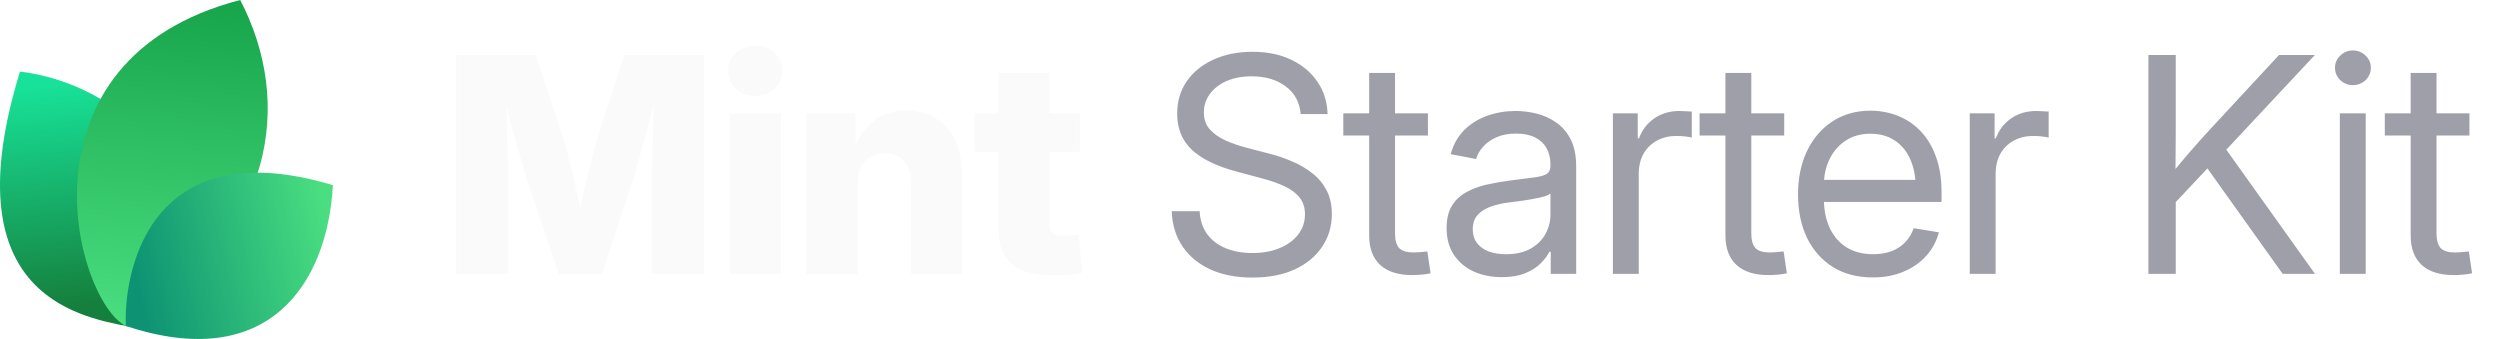
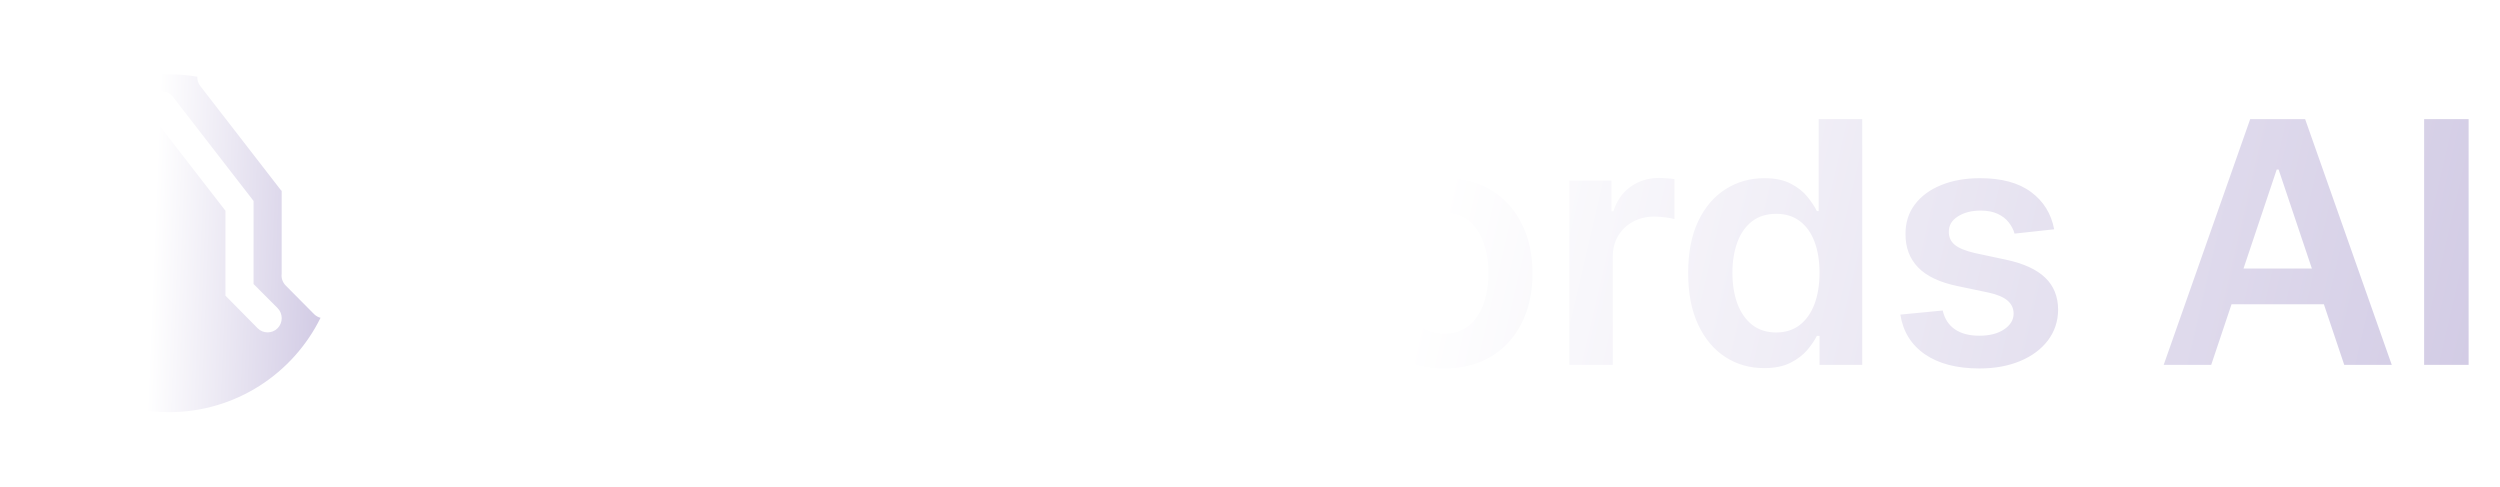
- <svg xmlns="http://www.w3.org/2000/svg" width="177" height="24" viewBox="0 0 177 24" fill="none">
-   <path d="M9.061 23.108C5.268 22.377 -3.391 20.627 1.417 5.064C9.634 6.099 16.973 14.064 9.061 23.108Z" fill="url(#paint0_linear_17557_2145)" />
-   <path d="M8.919 23.094C5.276 21.222 0.784 4.209 17.007 0C20.757 7.193 19.621 16.545 8.919 23.094Z" fill="url(#paint1_linear_17557_2145)" />
-   <path d="M8.914 23.079C8.735 19.882 10.159 9.085 23.57 13.111C23.181 20.123 18.984 26.418 8.914 23.079Z" fill="url(#paint2_linear_17557_2145)" />
-   <path d="M32.301 19.392V3.894H37.938L39.925 9.948C40.036 10.315 40.164 10.787 40.31 11.362C40.462 11.938 40.611 12.552 40.757 13.204C40.91 13.855 41.048 14.483 41.173 15.086C41.305 15.682 41.412 16.192 41.495 16.615H40.695C40.771 16.192 40.871 15.682 40.996 15.086C41.128 14.49 41.267 13.866 41.412 13.214C41.565 12.562 41.714 11.948 41.86 11.373C42.005 10.79 42.133 10.315 42.244 9.948L44.2 3.894H49.848V19.392H46.166V12.704C46.166 12.357 46.173 11.917 46.187 11.383C46.2 10.849 46.214 10.27 46.228 9.646C46.249 9.022 46.266 8.391 46.28 7.753C46.301 7.115 46.311 6.519 46.311 5.964H46.623C46.485 6.561 46.332 7.181 46.166 7.826C45.999 8.471 45.833 9.102 45.666 9.719C45.507 10.336 45.351 10.901 45.198 11.414C45.053 11.928 44.928 12.357 44.824 12.704L42.608 19.392H39.561L37.314 12.704C37.203 12.357 37.072 11.928 36.919 11.414C36.773 10.901 36.614 10.34 36.441 9.729C36.274 9.112 36.104 8.481 35.931 7.836C35.764 7.192 35.608 6.567 35.463 5.964H35.827C35.834 6.512 35.844 7.105 35.858 7.743C35.872 8.374 35.886 9.005 35.9 9.636C35.92 10.26 35.938 10.839 35.952 11.373C35.965 11.907 35.972 12.351 35.972 12.704V19.392H32.301ZM51.668 19.392V8.024H55.288V19.392H51.668ZM53.468 6.786C52.927 6.786 52.473 6.616 52.105 6.276C51.738 5.93 51.554 5.507 51.554 5.007C51.554 4.508 51.738 4.088 52.105 3.749C52.473 3.409 52.927 3.239 53.468 3.239C54.009 3.239 54.463 3.409 54.83 3.749C55.198 4.082 55.382 4.501 55.382 5.007C55.382 5.507 55.198 5.93 54.83 6.276C54.463 6.616 54.009 6.786 53.468 6.786ZM60.708 13.027V19.392H57.088V8.024H60.551L60.593 10.967H60.281C60.593 10.024 61.061 9.268 61.685 8.7C62.309 8.124 63.138 7.836 64.171 7.836C64.975 7.836 65.672 8.017 66.262 8.377C66.851 8.731 67.302 9.234 67.614 9.885C67.933 10.537 68.092 11.307 68.092 12.194V19.392H64.483V12.912C64.483 12.26 64.32 11.754 63.994 11.394C63.675 11.033 63.221 10.853 62.632 10.853C62.25 10.853 61.914 10.936 61.623 11.102C61.332 11.269 61.106 11.515 60.947 11.841C60.787 12.16 60.708 12.555 60.708 13.027ZM76.456 8.024V10.749H69.008V8.024H76.456ZM70.683 5.163H74.292V15.783C74.292 16.102 74.361 16.334 74.5 16.48C74.646 16.625 74.899 16.698 75.259 16.698C75.405 16.698 75.596 16.688 75.831 16.667C76.074 16.646 76.251 16.629 76.362 16.615L76.632 19.309C76.313 19.378 75.963 19.427 75.582 19.455C75.207 19.482 74.836 19.496 74.469 19.496C73.2 19.496 72.25 19.222 71.619 18.674C70.995 18.127 70.683 17.308 70.683 16.22V5.163Z" fill="#FAFAFA" />
-   <path d="M88.667 19.652C87.523 19.652 86.528 19.458 85.682 19.07C84.843 18.681 84.188 18.137 83.716 17.437C83.245 16.736 82.992 15.908 82.957 14.951H84.933C84.968 15.596 85.148 16.14 85.474 16.584C85.8 17.021 86.24 17.354 86.795 17.582C87.35 17.804 87.974 17.915 88.667 17.915C89.388 17.915 90.026 17.801 90.581 17.572C91.143 17.343 91.583 17.024 91.902 16.615C92.228 16.199 92.391 15.717 92.391 15.169C92.391 14.698 92.266 14.306 92.017 13.994C91.767 13.675 91.413 13.408 90.956 13.193C90.498 12.978 89.954 12.787 89.323 12.621L87.502 12.132C86.123 11.765 85.082 11.255 84.382 10.603C83.689 9.944 83.342 9.095 83.342 8.055C83.342 7.174 83.571 6.404 84.028 5.746C84.486 5.087 85.117 4.577 85.921 4.217C86.726 3.849 87.645 3.666 88.678 3.666C89.718 3.666 90.63 3.853 91.413 4.227C92.204 4.602 92.824 5.122 93.275 5.787C93.726 6.446 93.965 7.209 93.993 8.076H92.089C92.013 7.23 91.656 6.574 91.018 6.11C90.387 5.638 89.586 5.403 88.615 5.403C87.95 5.403 87.36 5.513 86.847 5.735C86.341 5.957 85.946 6.262 85.661 6.651C85.377 7.032 85.235 7.469 85.235 7.961C85.235 8.447 85.377 8.849 85.661 9.168C85.946 9.48 86.317 9.74 86.774 9.948C87.232 10.149 87.724 10.319 88.251 10.457L89.884 10.884C90.439 11.023 90.977 11.206 91.496 11.435C92.023 11.657 92.495 11.934 92.911 12.267C93.334 12.593 93.67 12.995 93.92 13.474C94.17 13.945 94.294 14.504 94.294 15.149C94.294 16.015 94.066 16.788 93.608 17.468C93.157 18.148 92.512 18.681 91.673 19.07C90.834 19.458 89.832 19.652 88.667 19.652ZM101.097 8.024V9.594H95.106V8.024H101.097ZM96.937 5.163H98.767V16.521C98.767 17 98.865 17.347 99.059 17.562C99.26 17.77 99.6 17.874 100.078 17.874C100.21 17.874 100.366 17.867 100.546 17.853C100.733 17.832 100.903 17.815 101.056 17.801L101.285 19.351C101.097 19.392 100.886 19.423 100.65 19.444C100.414 19.465 100.189 19.475 99.974 19.475C98.996 19.475 98.244 19.236 97.717 18.758C97.197 18.272 96.937 17.579 96.937 16.677V5.163ZM106.33 19.621C105.595 19.621 104.932 19.489 104.343 19.226C103.754 18.955 103.285 18.564 102.939 18.05C102.592 17.53 102.419 16.896 102.419 16.147C102.419 15.495 102.547 14.965 102.804 14.556C103.06 14.146 103.403 13.828 103.833 13.599C104.263 13.363 104.742 13.186 105.269 13.068C105.796 12.95 106.333 12.857 106.881 12.787C107.574 12.69 108.132 12.617 108.555 12.569C108.978 12.52 109.287 12.441 109.481 12.33C109.675 12.212 109.772 12.014 109.772 11.737V11.654C109.772 11.203 109.679 10.815 109.492 10.489C109.311 10.163 109.041 9.91 108.68 9.729C108.32 9.549 107.872 9.459 107.338 9.459C106.805 9.459 106.34 9.546 105.945 9.719C105.556 9.892 105.241 10.118 104.998 10.395C104.755 10.665 104.593 10.953 104.509 11.258L102.71 10.915C102.897 10.222 103.22 9.65 103.677 9.199C104.135 8.748 104.679 8.412 105.31 8.19C105.941 7.968 106.607 7.857 107.307 7.857C107.8 7.857 108.295 7.92 108.795 8.044C109.301 8.169 109.765 8.381 110.188 8.679C110.611 8.97 110.951 9.369 111.208 9.875C111.464 10.374 111.593 11.005 111.593 11.768V19.392H109.793V17.822H109.7C109.568 18.085 109.363 18.359 109.086 18.643C108.809 18.921 108.444 19.153 107.994 19.34C107.543 19.527 106.988 19.621 106.33 19.621ZM106.621 17.998C107.321 17.998 107.904 17.867 108.368 17.603C108.84 17.333 109.19 16.986 109.419 16.563C109.654 16.133 109.772 15.682 109.772 15.211V13.692C109.703 13.769 109.554 13.841 109.325 13.911C109.096 13.973 108.829 14.032 108.524 14.088C108.226 14.143 107.921 14.192 107.609 14.233C107.304 14.275 107.033 14.309 106.798 14.337C106.354 14.393 105.938 14.49 105.549 14.628C105.168 14.76 104.86 14.954 104.624 15.211C104.388 15.467 104.27 15.811 104.27 16.241C104.27 16.615 104.367 16.934 104.561 17.198C104.762 17.461 105.04 17.662 105.393 17.801C105.747 17.933 106.156 17.998 106.621 17.998ZM114.193 19.392V8.024H115.951V9.792H116.045C116.253 9.209 116.61 8.741 117.116 8.388C117.622 8.034 118.219 7.857 118.905 7.857C119.058 7.857 119.217 7.864 119.384 7.878C119.55 7.885 119.682 7.892 119.779 7.899V9.74C119.716 9.719 119.578 9.695 119.363 9.667C119.155 9.639 118.922 9.625 118.666 9.625C118.174 9.625 117.726 9.733 117.324 9.948C116.922 10.163 116.603 10.471 116.367 10.874C116.138 11.276 116.024 11.758 116.024 12.319V19.392H114.193ZM126.322 8.024V9.594H120.33V8.024H126.322ZM122.161 5.163H123.992V16.521C123.992 17 124.089 17.347 124.283 17.562C124.484 17.77 124.824 17.874 125.302 17.874C125.434 17.874 125.59 17.867 125.77 17.853C125.958 17.832 126.127 17.815 126.28 17.801L126.509 19.351C126.322 19.392 126.11 19.423 125.874 19.444C125.639 19.465 125.413 19.475 125.198 19.475C124.221 19.475 123.468 19.236 122.941 18.758C122.421 18.272 122.161 17.579 122.161 16.677V5.163ZM132.604 19.642C131.502 19.642 130.555 19.396 129.765 18.903C128.974 18.404 128.364 17.714 127.934 16.834C127.511 15.946 127.3 14.927 127.3 13.775C127.3 12.611 127.511 11.584 127.934 10.697C128.364 9.802 128.964 9.102 129.734 8.596C130.51 8.089 131.408 7.836 132.428 7.836C133.1 7.836 133.738 7.954 134.341 8.19C134.952 8.426 135.489 8.783 135.954 9.261C136.425 9.74 136.793 10.343 137.056 11.071C137.327 11.792 137.462 12.645 137.462 13.63V14.296H128.433V12.735H136.463L135.631 13.297C135.631 12.541 135.506 11.876 135.257 11.3C135.007 10.725 134.643 10.277 134.165 9.958C133.686 9.632 133.107 9.469 132.428 9.469C131.748 9.469 131.162 9.632 130.67 9.958C130.177 10.284 129.796 10.725 129.526 11.279C129.262 11.827 129.13 12.441 129.13 13.12V14.046C129.13 14.864 129.273 15.572 129.557 16.168C129.841 16.757 130.243 17.211 130.763 17.53C131.283 17.842 131.901 17.998 132.615 17.998C133.093 17.998 133.523 17.929 133.905 17.79C134.293 17.645 134.619 17.433 134.882 17.156C135.153 16.879 135.354 16.546 135.486 16.157L137.275 16.449C137.108 17.08 136.81 17.634 136.38 18.113C135.95 18.591 135.413 18.966 134.768 19.236C134.123 19.507 133.402 19.642 132.604 19.642ZM139.459 19.392V8.024H141.217V9.792H141.311C141.519 9.209 141.876 8.741 142.382 8.388C142.888 8.034 143.485 7.857 144.171 7.857C144.324 7.857 144.483 7.864 144.649 7.878C144.816 7.885 144.948 7.892 145.045 7.899V9.74C144.982 9.719 144.844 9.695 144.629 9.667C144.421 9.639 144.188 9.625 143.932 9.625C143.439 9.625 142.992 9.733 142.59 9.948C142.188 10.163 141.869 10.471 141.633 10.874C141.404 11.276 141.29 11.758 141.29 12.319V19.392H139.459ZM153.429 14.961V12.715C153.783 12.257 154.136 11.82 154.49 11.404C154.844 10.981 155.204 10.565 155.572 10.156C155.939 9.74 156.314 9.327 156.695 8.918L161.355 3.894H163.893L157.277 10.967H157.184L153.429 14.961ZM152.108 19.392V3.894H154.043V9.241L154.022 12.559L154.043 13.505V19.392H152.108ZM161.615 19.392L155.967 11.477L157.173 9.969L163.903 19.392H161.615ZM165.661 19.392V8.024H167.492V19.392H165.661ZM166.587 6.027C166.24 6.027 165.942 5.909 165.692 5.673C165.443 5.43 165.318 5.139 165.318 4.799C165.318 4.459 165.443 4.172 165.692 3.936C165.942 3.693 166.24 3.572 166.587 3.572C166.934 3.572 167.232 3.693 167.482 3.936C167.731 4.172 167.856 4.459 167.856 4.799C167.856 5.139 167.731 5.43 167.482 5.673C167.232 5.909 166.934 6.027 166.587 6.027ZM174.836 8.024V9.594H168.844V8.024H174.836ZM170.675 5.163H172.506V16.521C172.506 17 172.603 17.347 172.797 17.562C172.998 17.77 173.338 17.874 173.816 17.874C173.948 17.874 174.104 17.867 174.284 17.853C174.472 17.832 174.641 17.815 174.794 17.801L175.023 19.351C174.836 19.392 174.624 19.423 174.388 19.444C174.153 19.465 173.927 19.475 173.712 19.475C172.735 19.475 171.982 19.236 171.455 18.758C170.935 18.272 170.675 17.579 170.675 16.677V5.163Z" fill="#9F9FA9" />
+ <svg xmlns="http://www.w3.org/2000/svg" width="185" height="36" viewBox="0 0 185 36" fill="none">
+   <path fill-rule="evenodd" clip-rule="evenodd" d="M11.344 6.983C11.521 6.847 11.739 6.763 11.958 6.763C12.291 6.763 12.603 6.909 12.801 7.172L18.763 14.87V21.017L20.542 22.8C20.948 23.209 20.948 23.88 20.542 24.29C20.136 24.699 19.47 24.699 19.064 24.29L16.682 21.877V15.594L11.157 8.462V8.451C10.803 8 10.886 7.34 11.344 6.983ZM23.72 23.517C23.543 23.472 23.375 23.38 23.237 23.241L21.145 21.132C20.906 20.891 20.802 20.566 20.844 20.262V14.105H20.812L14.819 6.364C14.66 6.161 14.589 5.916 14.6 5.676C13.918 5.56 13.216 5.5 12.5 5.5C5.596 5.5 0 11.096 0 18C0 24.904 5.596 30.5 12.5 30.5C17.423 30.5 21.682 27.654 23.72 23.517Z" fill="url(#paint0_linear_8197_7767)" />
+   <path d="M35.781 27V8.818H39.075V17.172H39.297L46.39 8.818H50.412L43.38 16.977L50.474 27H46.514L41.09 19.205L39.075 21.584V27H35.781ZM57.594 27.266C56.227 27.266 55.046 26.982 54.052 26.414C53.063 25.84 52.303 25.029 51.77 23.982C51.237 22.928 50.971 21.688 50.971 20.262C50.971 18.859 51.237 17.628 51.77 16.569C52.309 15.503 53.06 14.675 54.025 14.083C54.99 13.485 56.123 13.186 57.425 13.186C58.266 13.186 59.059 13.322 59.805 13.595C60.556 13.861 61.219 14.275 61.793 14.837C62.373 15.4 62.829 16.116 63.16 16.986C63.492 17.85 63.657 18.88 63.657 20.075V21.061H52.48V18.895H60.577C60.571 18.279 60.438 17.732 60.177 17.252C59.917 16.767 59.553 16.385 59.085 16.107C58.624 15.829 58.085 15.69 57.47 15.69C56.813 15.69 56.236 15.849 55.739 16.169C55.241 16.483 54.854 16.897 54.575 17.412C54.303 17.921 54.164 18.48 54.158 19.09V20.981C54.158 21.774 54.303 22.454 54.593 23.023C54.883 23.585 55.289 24.017 55.809 24.319C56.33 24.615 56.94 24.763 57.638 24.763C58.106 24.763 58.529 24.698 58.908 24.567C59.287 24.431 59.615 24.233 59.893 23.973C60.172 23.712 60.382 23.39 60.524 23.005L63.524 23.342C63.335 24.135 62.974 24.828 62.441 25.42C61.914 26.006 61.24 26.461 60.417 26.787C59.594 27.107 58.653 27.266 57.594 27.266ZM67.983 32.114C67.545 32.114 67.14 32.078 66.767 32.007C66.4 31.942 66.107 31.865 65.888 31.776L66.634 29.273C67.101 29.409 67.519 29.474 67.886 29.468C68.253 29.462 68.575 29.347 68.853 29.122C69.137 28.903 69.377 28.536 69.572 28.021L69.848 27.284L64.903 13.364H68.312L71.454 23.662H71.597L74.748 13.364H78.166L72.706 28.651C72.452 29.373 72.114 29.992 71.694 30.507C71.274 31.028 70.759 31.424 70.15 31.696C69.546 31.975 68.824 32.114 67.983 32.114ZM83.204 27L79.351 13.364H82.627L85.024 22.952H85.149L87.599 13.364H90.839L93.29 22.898H93.423L95.784 13.364H99.069L95.207 27H91.86L89.303 17.785H89.117L86.56 27H83.204ZM106.87 27.266C105.539 27.266 104.385 26.973 103.408 26.387C102.432 25.802 101.674 24.982 101.135 23.928C100.603 22.875 100.336 21.644 100.336 20.235C100.336 18.826 100.603 17.592 101.135 16.533C101.674 15.474 102.432 14.651 103.408 14.065C104.385 13.479 105.539 13.186 106.87 13.186C108.202 13.186 109.356 13.479 110.333 14.065C111.309 14.651 112.064 15.474 112.597 16.533C113.135 17.592 113.405 18.826 113.405 20.235C113.405 21.644 113.135 22.875 112.597 23.928C112.064 24.982 111.309 25.802 110.333 26.387C109.356 26.973 108.202 27.266 106.87 27.266ZM106.888 24.692C107.61 24.692 108.214 24.494 108.699 24.097C109.185 23.695 109.546 23.156 109.782 22.481C110.025 21.806 110.146 21.055 110.146 20.226C110.146 19.392 110.025 18.637 109.782 17.962C109.546 17.282 109.185 16.74 108.699 16.338C108.214 15.935 107.61 15.734 106.888 15.734C106.148 15.734 105.533 15.935 105.042 16.338C104.556 16.74 104.192 17.282 103.95 17.962C103.713 18.637 103.595 19.392 103.595 20.226C103.595 21.055 103.713 21.806 103.95 22.481C104.192 23.156 104.556 23.695 105.042 24.097C105.533 24.494 106.148 24.692 106.888 24.692ZM116.132 27V13.364H119.248V15.636H119.39C119.639 14.849 120.065 14.242 120.669 13.816C121.278 13.384 121.974 13.168 122.755 13.168C122.933 13.168 123.131 13.177 123.35 13.195C123.575 13.207 123.761 13.227 123.909 13.257V16.213C123.773 16.166 123.557 16.125 123.261 16.089C122.971 16.048 122.69 16.027 122.418 16.027C121.832 16.027 121.305 16.154 120.837 16.409C120.376 16.657 120.012 17.004 119.746 17.447C119.479 17.891 119.346 18.403 119.346 18.983V27H116.132ZM130.543 27.24C129.472 27.24 128.513 26.965 127.667 26.414C126.82 25.864 126.152 25.065 125.66 24.017C125.169 22.97 124.924 21.697 124.924 20.2C124.924 18.684 125.172 17.406 125.669 16.364C126.172 15.317 126.85 14.527 127.702 13.994C128.555 13.455 129.504 13.186 130.552 13.186C131.351 13.186 132.008 13.322 132.523 13.595C133.038 13.861 133.446 14.183 133.748 14.562C134.05 14.935 134.284 15.287 134.449 15.619H134.583V8.818H137.805V27H134.645V24.852H134.449C134.284 25.183 134.044 25.535 133.73 25.908C133.417 26.275 133.002 26.589 132.487 26.849C131.973 27.11 131.324 27.24 130.543 27.24ZM131.44 24.603C132.12 24.603 132.701 24.419 133.18 24.053C133.659 23.68 134.023 23.162 134.272 22.499C134.52 21.836 134.645 21.064 134.645 20.182C134.645 19.3 134.52 18.534 134.272 17.883C134.029 17.231 133.668 16.725 133.189 16.364C132.715 16.003 132.132 15.823 131.44 15.823C130.724 15.823 130.126 16.009 129.647 16.382C129.167 16.755 128.806 17.27 128.563 17.927C128.321 18.584 128.199 19.335 128.199 20.182C128.199 21.034 128.321 21.795 128.563 22.463C128.812 23.126 129.176 23.65 129.655 24.035C130.141 24.414 130.736 24.603 131.44 24.603ZM152.008 16.968L149.078 17.288C148.995 16.992 148.85 16.713 148.643 16.453C148.442 16.193 148.169 15.983 147.826 15.823C147.483 15.663 147.063 15.583 146.565 15.583C145.897 15.583 145.334 15.728 144.879 16.018C144.429 16.308 144.207 16.684 144.213 17.146C144.207 17.542 144.352 17.865 144.648 18.113C144.95 18.362 145.447 18.566 146.139 18.726L148.465 19.223C149.756 19.501 150.714 19.942 151.342 20.546C151.975 21.149 152.295 21.94 152.301 22.916C152.295 23.774 152.043 24.532 151.546 25.189C151.055 25.84 150.371 26.349 149.495 26.716C148.619 27.083 147.613 27.266 146.477 27.266C144.808 27.266 143.464 26.917 142.446 26.219C141.428 25.514 140.822 24.535 140.626 23.28L143.76 22.978C143.902 23.594 144.204 24.058 144.666 24.372C145.127 24.686 145.728 24.843 146.468 24.843C147.231 24.843 147.844 24.686 148.306 24.372C148.773 24.058 149.007 23.671 149.007 23.209C149.007 22.819 148.856 22.496 148.554 22.241C148.258 21.987 147.797 21.792 147.169 21.655L144.843 21.167C143.535 20.895 142.567 20.436 141.94 19.791C141.313 19.14 141.002 18.317 141.008 17.323C141.002 16.483 141.23 15.755 141.692 15.139C142.159 14.518 142.807 14.038 143.636 13.701C144.47 13.358 145.432 13.186 146.521 13.186C148.119 13.186 149.377 13.526 150.294 14.207C151.217 14.888 151.789 15.808 152.008 16.968ZM163.629 27H160.113L166.514 8.818H170.58L176.99 27H173.474L168.618 12.547H168.476L163.629 27ZM163.744 19.871H173.332V22.517H163.744V19.871ZM182.678 8.818V27H179.385V8.818H182.678Z" fill="url(#paint1_linear_8197_7767)" />
  <defs>
-     <linearGradient id="paint0_linear_17557_2145" x1="3.776" y1="5.916" x2="5.232" y2="21.559" gradientUnits="userSpaceOnUse">
-       <stop stop-color="#18E299" />
-       <stop offset="1" stop-color="#15803D" />
+     <linearGradient id="paint0_linear_8197_7767" x1="11.86" y1="5.5" x2="24.719" y2="6.025" gradientUnits="userSpaceOnUse">
+       <stop stop-color="white" />
+       <stop offset="1" stop-color="#D1CAE4" />
    </linearGradient>
-     <linearGradient id="paint1_linear_17557_2145" x1="12.171" y1="-0.718" x2="10.19" y2="22.983" gradientUnits="userSpaceOnUse">
-       <stop stop-color="#16A34A" />
-       <stop offset="1" stop-color="#4ADE80" />
-     </linearGradient>
-     <linearGradient id="paint2_linear_17557_2145" x1="23.133" y1="15.353" x2="9.338" y2="18.52" gradientUnits="userSpaceOnUse">
-       <stop stop-color="#4ADE80" />
-       <stop offset="1" stop-color="#0D9373" />
+     <linearGradient id="paint1_linear_8197_7767" x1="109.22" y1="4" x2="187.028" y2="22.052" gradientUnits="userSpaceOnUse">
+       <stop stop-color="white" />
+       <stop offset="1" stop-color="#D1CAE4" />
    </linearGradient>
  </defs>
</svg>
